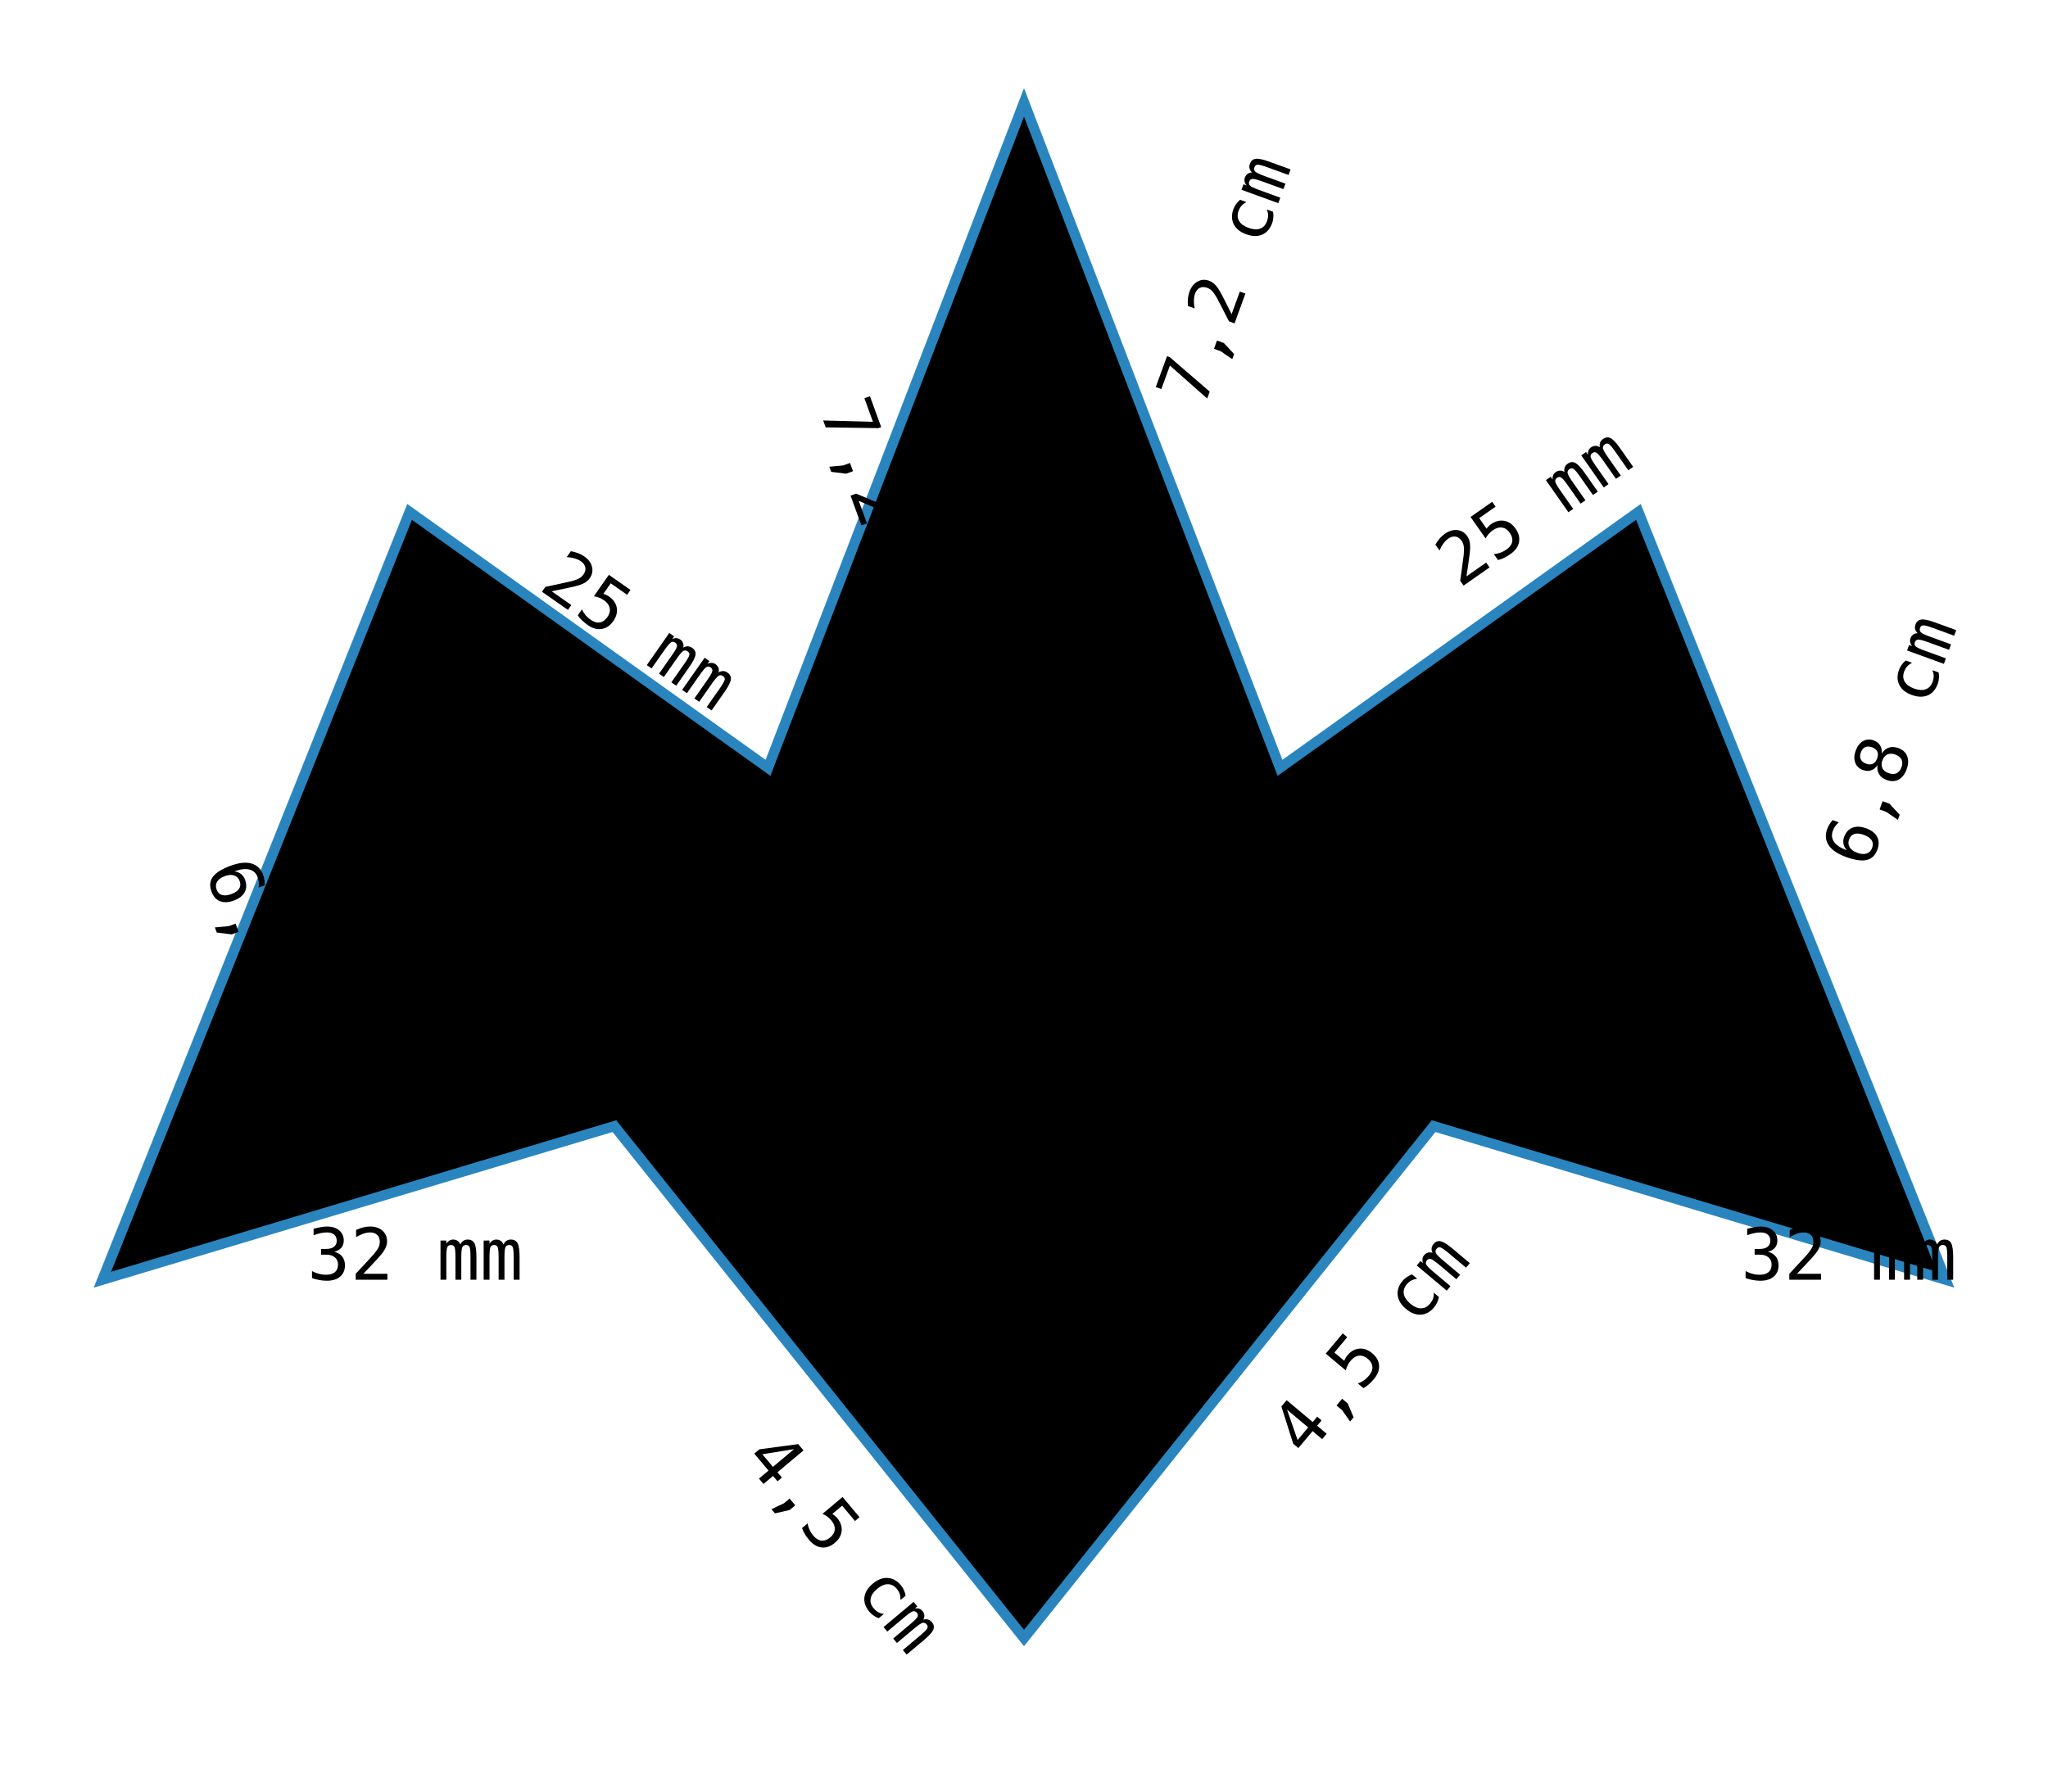
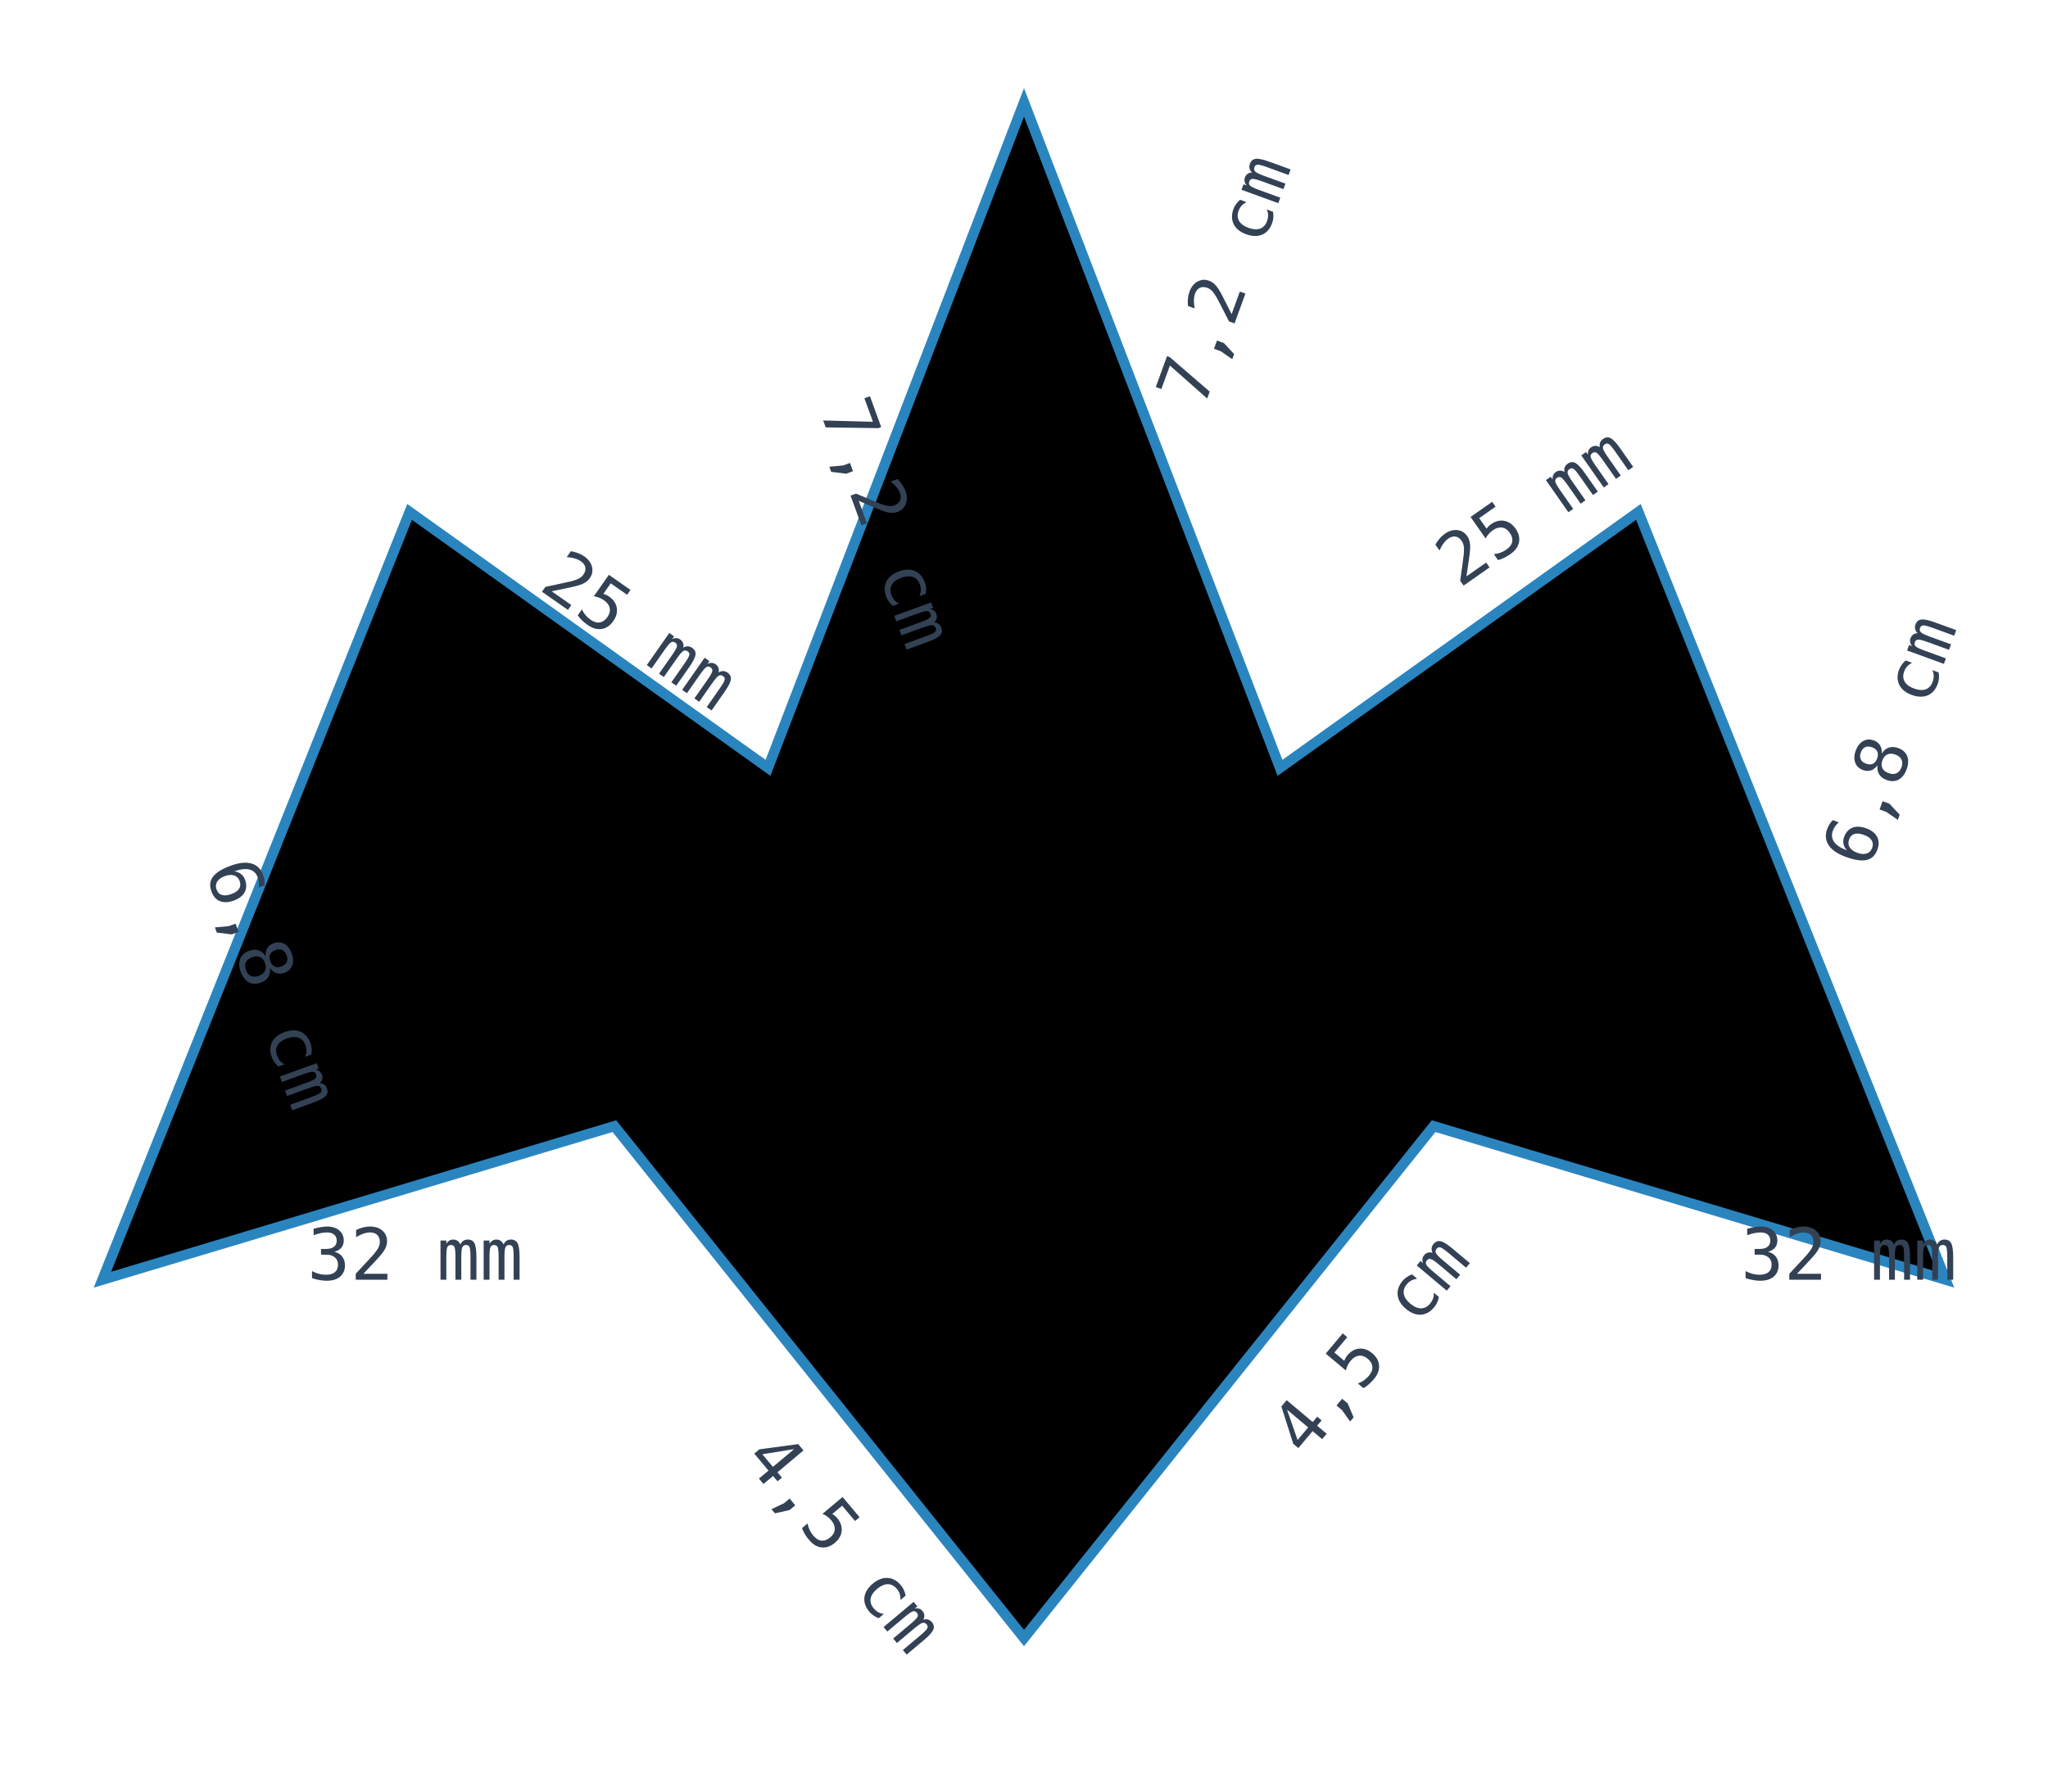
<svg xmlns="http://www.w3.org/2000/svg" viewBox="0 0 400 350" width="400" height="350">
  <polygon points="200,320 280,220 380,250 320,100 250,150 200,20 150,150 80,100 20,250 120,220" fill="color-mix(in srgb, #2a85bf 10%, transparent)" stroke="#2a85bf" stroke-width="2" />
-   <text x="255" y="285" font-family="monospace" font-size="14" transform="rotate(-50, 255, 285)">4,5 cm</text>
-   <text x="340" y="250" font-family="monospace" font-size="14">32 mm</text>
-   <text x="365" y="170" font-family="monospace" font-size="14" transform="rotate(-70, 365, 170)">6,8 cm</text>
-   <text x="285" y="115" font-family="monospace" font-size="14" transform="rotate(-35, 285, 115)">25 mm</text>
-   <text x="235" y="80" font-family="monospace" font-size="14" transform="rotate(-70, 235, 80)">7,2 cm</text>
-   <text x="160" y="80" font-family="monospace" font-size="14" transform="rotate(70, 160, 80)">7,2 cm</text>
-   <text x="105" y="115" font-family="monospace" font-size="14" transform="rotate(35, 105, 115)">25 mm</text>
-   <text x="40" y="170" font-family="monospace" font-size="14" transform="rotate(70, 40, 170)">6,8 cm</text>
-   <text x="60" y="250" font-family="monospace" font-size="14">32 mm</text>
-   <text x="145" y="285" font-family="monospace" font-size="14" transform="rotate(50, 145, 285)">4,5 cm</text>
+   <text fill="var(--ct, #334155)" x="255" y="285" font-family="monospace" font-size="14" transform="rotate(-50, 255, 285)">4,5 cm</text>
+   <text fill="var(--ct, #334155)" x="340" y="250" font-family="monospace" font-size="14">32 mm</text>
+   <text fill="var(--ct, #334155)" x="365" y="170" font-family="monospace" font-size="14" transform="rotate(-70, 365, 170)">6,8 cm</text>
+   <text fill="var(--ct, #334155)" x="285" y="115" font-family="monospace" font-size="14" transform="rotate(-35, 285, 115)">25 mm</text>
+   <text fill="var(--ct, #334155)" x="235" y="80" font-family="monospace" font-size="14" transform="rotate(-70, 235, 80)">7,2 cm</text>
+   <text fill="var(--ct, #334155)" x="160" y="80" font-family="monospace" font-size="14" transform="rotate(70, 160, 80)">7,2 cm</text>
+   <text fill="var(--ct, #334155)" x="105" y="115" font-family="monospace" font-size="14" transform="rotate(35, 105, 115)">25 mm</text>
+   <text fill="var(--ct, #334155)" x="40" y="170" font-family="monospace" font-size="14" transform="rotate(70, 40, 170)">6,8 cm</text>
+   <text fill="var(--ct, #334155)" x="60" y="250" font-family="monospace" font-size="14">32 mm</text>
+   <text fill="var(--ct, #334155)" x="145" y="285" font-family="monospace" font-size="14" transform="rotate(50, 145, 285)">4,5 cm</text>
</svg>
